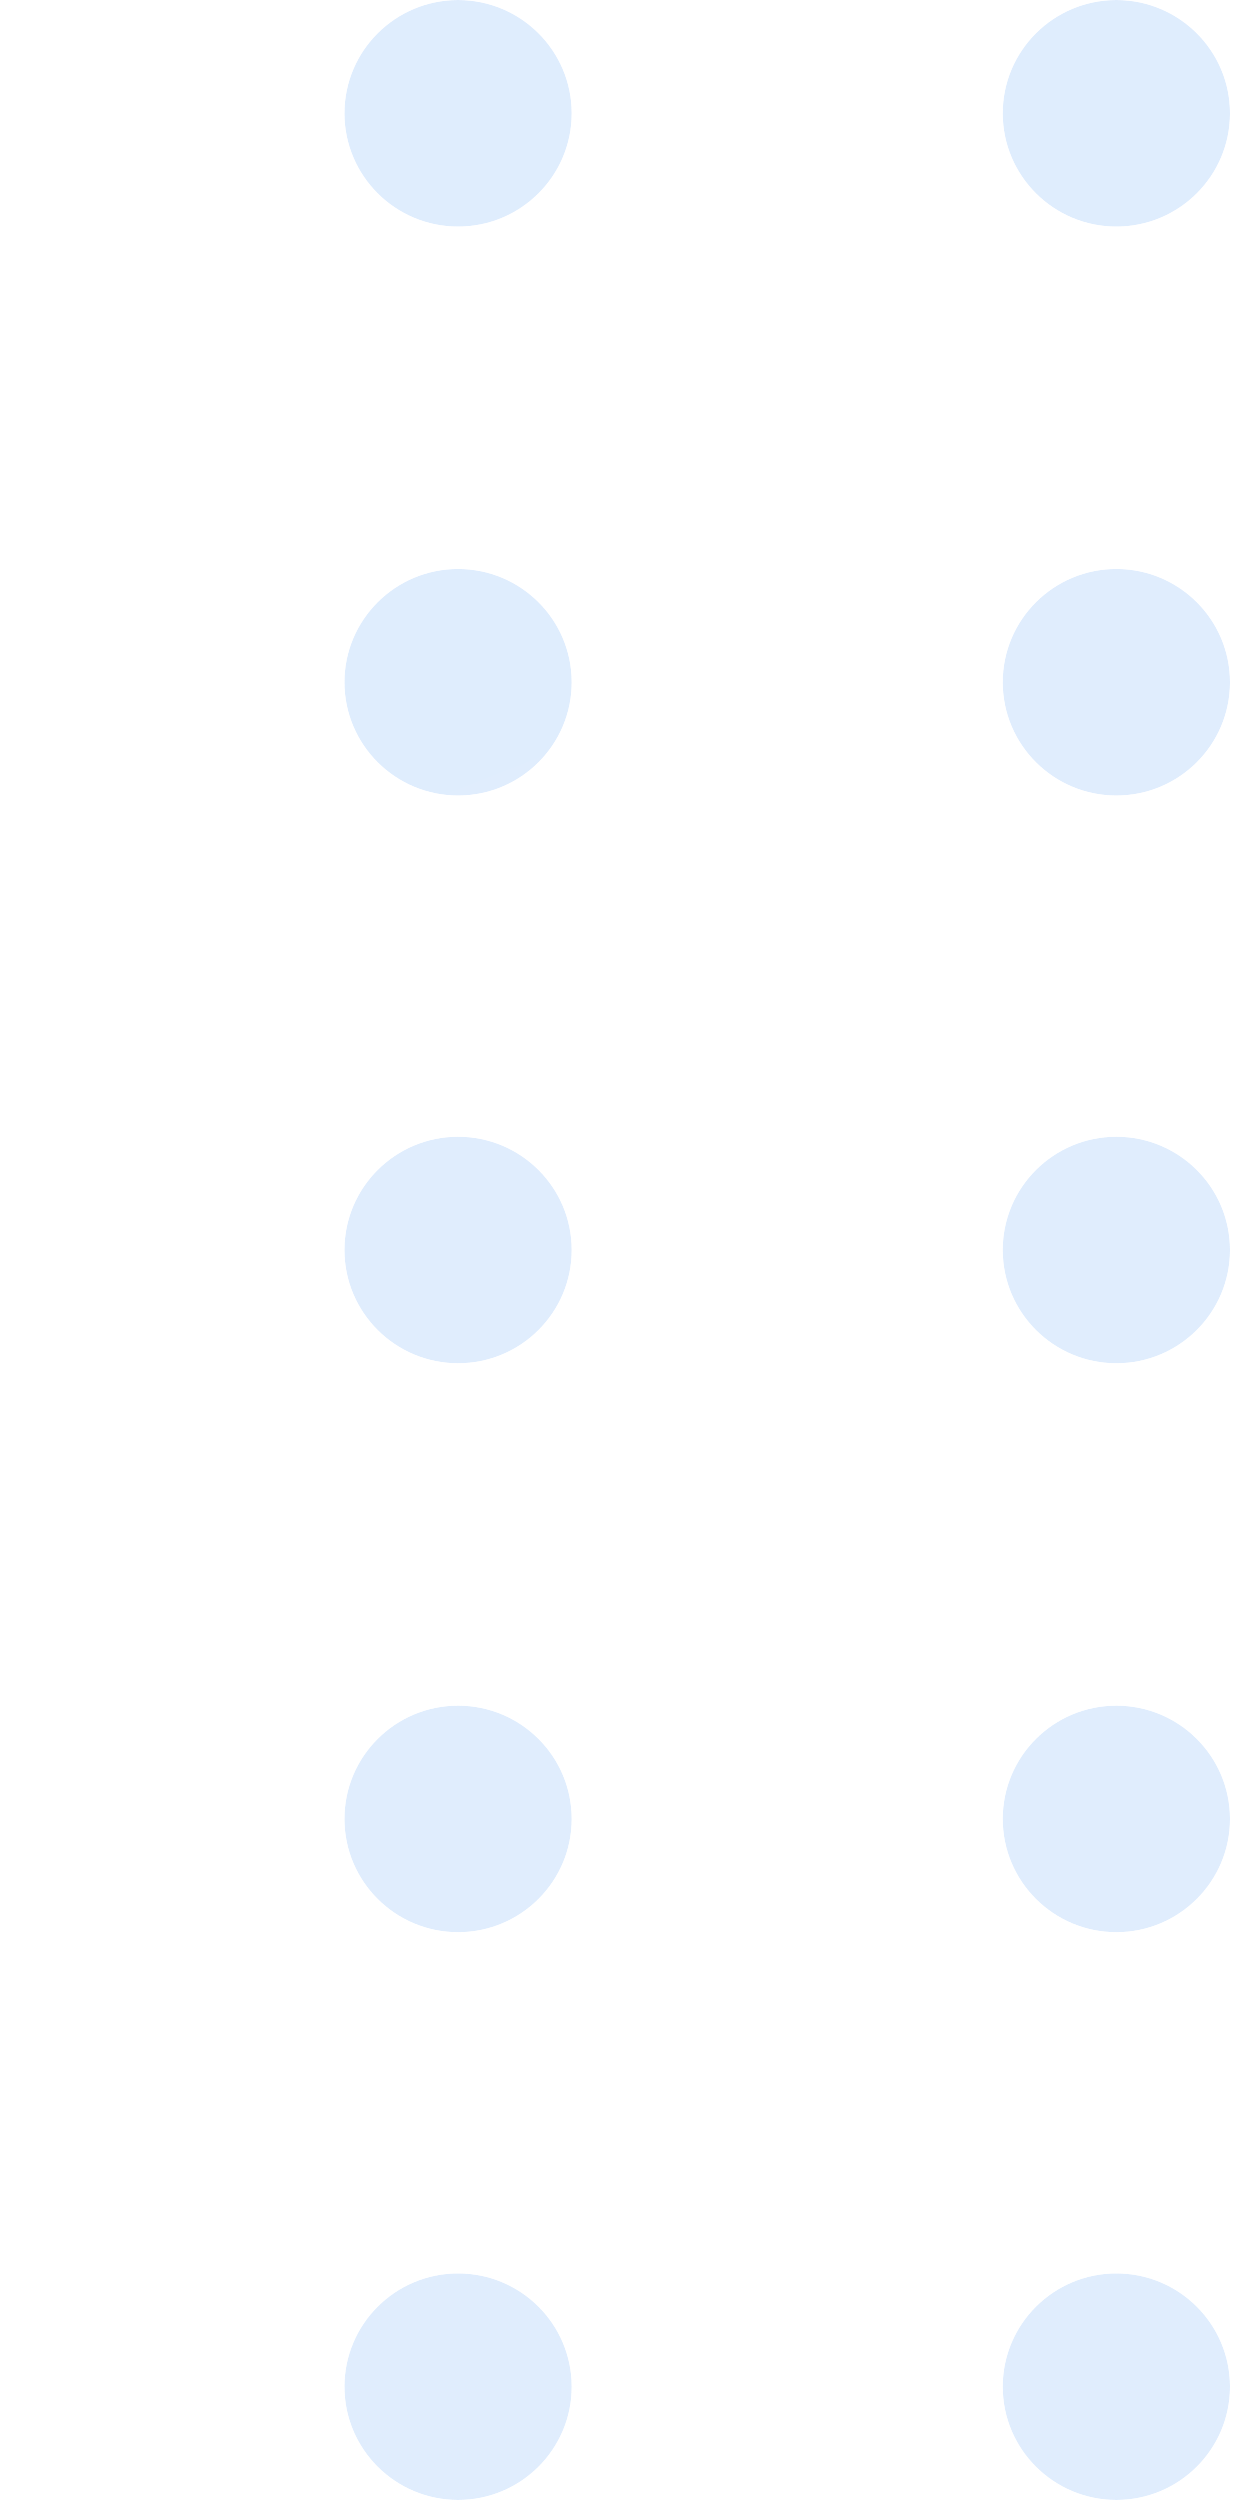
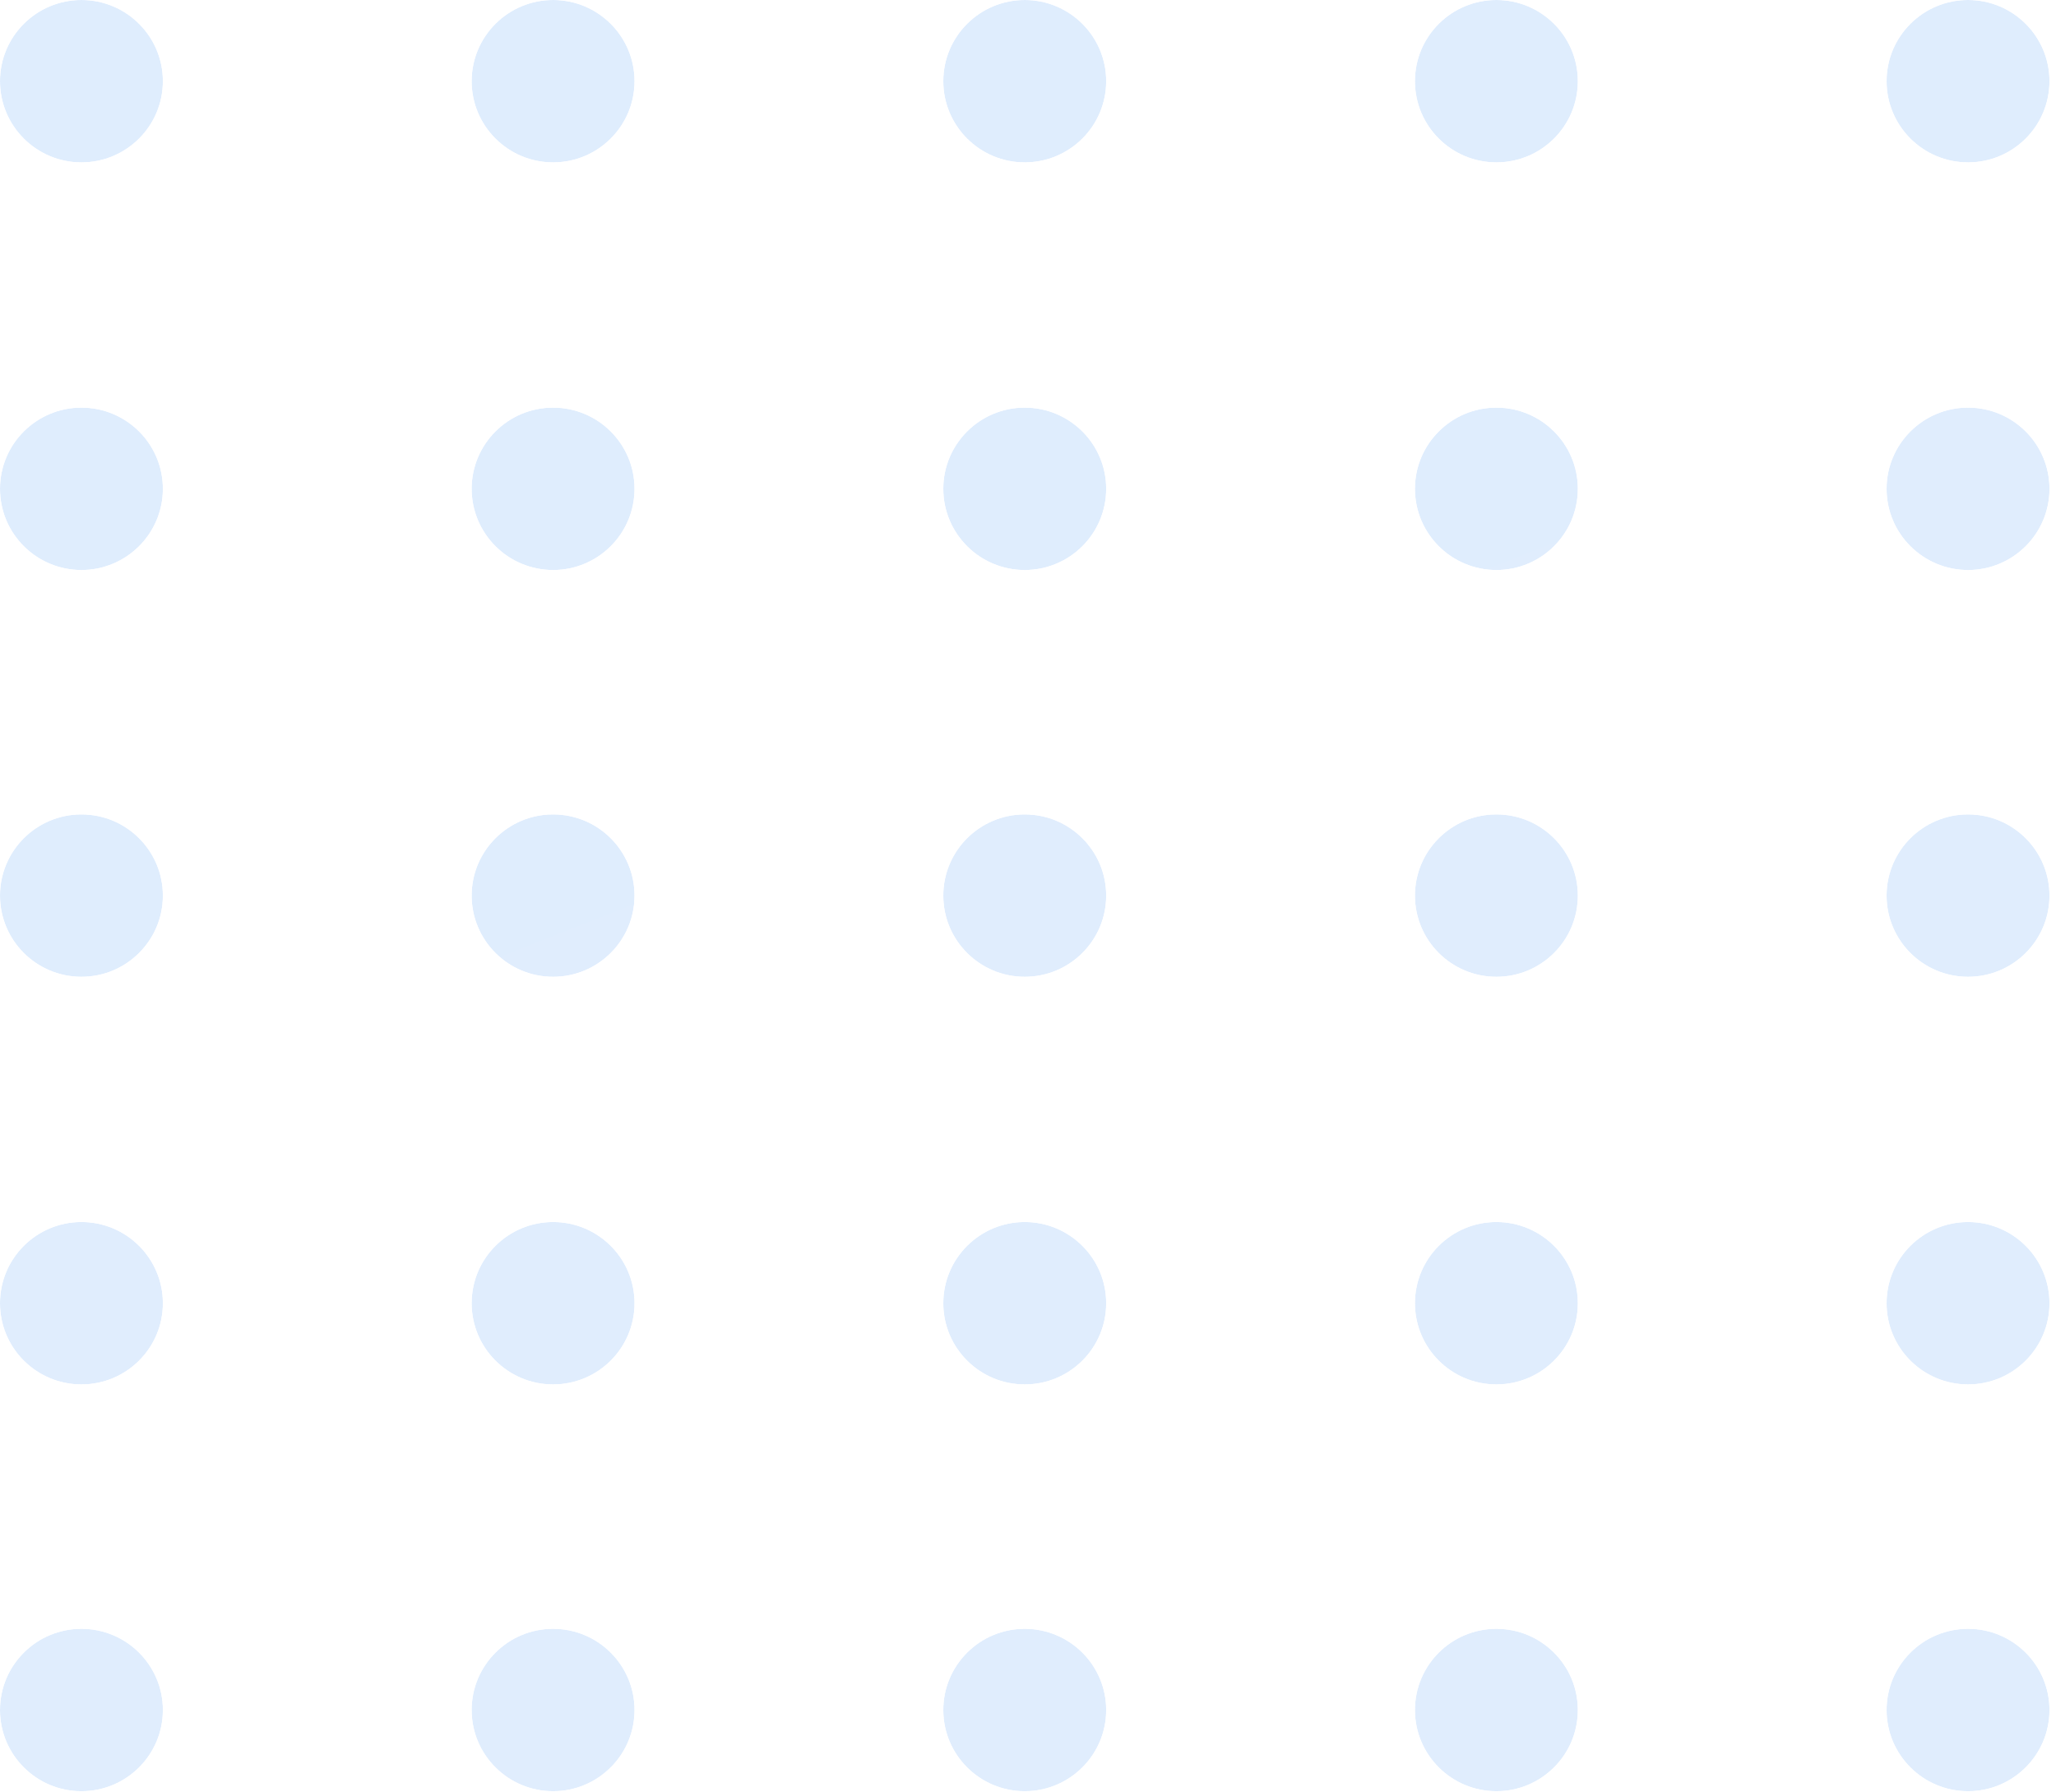
- <svg xmlns="http://www.w3.org/2000/svg" width="57" height="115" viewBox="0 0 57 115" fill="none">
+ <svg xmlns="http://www.w3.org/2000/svg" width="132" height="115" viewBox="0 0 132 115" fill="none">
  <g opacity="0.3">
-     <mask id="mask0_21_5" style="mask-type:alpha" maskUnits="userSpaceOnUse" x="15" y="0" width="12" height="11">
-       <path d="M21.072 10.425C23.959 10.425 26.3 8.091 26.3 5.212C26.3 2.334 23.959 0 21.072 0C18.184 0 15.843 2.334 15.843 5.212C15.843 8.091 18.184 10.425 21.072 10.425Z" fill="url(#paint0_linear_21_5)" />
+     <mask id="mask0_21_5" style="mask-type:alpha" maskUnits="userSpaceOnUse" x="0" y="0" width="11" height="11">
+       <path d="M5.228 10.425C8.116 10.425 10.457 8.091 10.457 5.212C10.457 2.334 8.116 0 5.228 0C2.341 0 0 2.334 0 5.212C0 8.091 2.341 10.425 5.228 10.425Z" fill="url(#paint0_linear_21_5)" />
    </mask>
    <g mask="url(#mask0_21_5)">
-       <path d="M21.072 10.425C23.959 10.425 26.3 8.091 26.3 5.212C26.3 2.334 23.959 0 21.072 0C18.184 0 15.843 2.334 15.843 5.212C15.843 8.091 18.184 10.425 21.072 10.425Z" fill="url(#paint1_linear_21_5)" />
-     </g>
-     <mask id="mask1_21_5" style="mask-type:alpha" maskUnits="userSpaceOnUse" x="46" y="0" width="11" height="11">
-       <path d="M51.353 10.425C54.24 10.425 56.581 8.091 56.581 5.212C56.581 2.334 54.24 0 51.353 0C48.465 0 46.124 2.334 46.124 5.212C46.124 8.091 48.465 10.425 51.353 10.425Z" fill="url(#paint2_linear_21_5)" />
+       <path d="M5.228 10.425C8.116 10.425 10.457 8.091 10.457 5.212C10.457 2.334 8.116 0 5.228 0C2.341 0 0 2.334 0 5.212C0 8.091 2.341 10.425 5.228 10.425Z" fill="url(#paint1_linear_21_5)" />
+     </g>
+     <mask id="mask1_21_5" style="mask-type:alpha" maskUnits="userSpaceOnUse" x="30" y="0" width="11" height="11">
+       <path d="M35.51 10.425C38.397 10.425 40.738 8.091 40.738 5.212C40.738 2.334 38.397 0 35.51 0C32.622 0 30.281 2.334 30.281 5.212C30.281 8.091 32.622 10.425 35.51 10.425Z" fill="url(#paint2_linear_21_5)" />
    </mask>
    <g mask="url(#mask1_21_5)">
-       <path d="M51.353 10.425C54.24 10.425 56.581 8.091 56.581 5.212C56.581 2.334 54.24 0 51.353 0C48.465 0 46.124 2.334 46.124 5.212C46.124 8.091 48.465 10.425 51.353 10.425Z" fill="url(#paint3_linear_21_5)" />
-     </g>
-     <mask id="mask2_21_5" style="mask-type:alpha" maskUnits="userSpaceOnUse" x="15" y="26" width="12" height="11">
-       <path d="M21.072 36.596C23.959 36.596 26.3 34.262 26.3 31.383C26.3 28.505 23.959 26.171 21.072 26.171C18.184 26.171 15.843 28.505 15.843 31.383C15.843 34.262 18.184 36.596 21.072 36.596Z" fill="url(#paint4_linear_21_5)" />
+       <path d="M35.51 10.425C38.397 10.425 40.738 8.091 40.738 5.212C40.738 2.334 38.397 0 35.51 0C32.622 0 30.281 2.334 30.281 5.212C30.281 8.091 32.622 10.425 35.51 10.425Z" fill="url(#paint3_linear_21_5)" />
+     </g>
+     <mask id="mask2_21_5" style="mask-type:alpha" maskUnits="userSpaceOnUse" x="60" y="0" width="12" height="11">
+       <path d="M65.79 10.425C68.678 10.425 71.019 8.091 71.019 5.212C71.019 2.334 68.678 0 65.79 0C62.903 0 60.562 2.334 60.562 5.212C60.562 8.091 62.903 10.425 65.79 10.425Z" fill="url(#paint4_linear_21_5)" />
    </mask>
    <g mask="url(#mask2_21_5)">
-       <path d="M21.072 36.596C23.959 36.596 26.3 34.262 26.3 31.383C26.3 28.505 23.959 26.171 21.072 26.171C18.184 26.171 15.843 28.505 15.843 31.383C15.843 34.262 18.184 36.596 21.072 36.596Z" fill="url(#paint5_linear_21_5)" />
-     </g>
-     <mask id="mask3_21_5" style="mask-type:alpha" maskUnits="userSpaceOnUse" x="46" y="26" width="11" height="11">
-       <path d="M51.353 36.596C54.24 36.596 56.581 34.262 56.581 31.383C56.581 28.505 54.24 26.171 51.353 26.171C48.465 26.171 46.124 28.505 46.124 31.383C46.124 34.262 48.465 36.596 51.353 36.596Z" fill="url(#paint6_linear_21_5)" />
+       <path d="M65.79 10.425C68.678 10.425 71.019 8.091 71.019 5.212C71.019 2.334 68.678 0 65.79 0C62.903 0 60.562 2.334 60.562 5.212C60.562 8.091 62.903 10.425 65.79 10.425Z" fill="url(#paint5_linear_21_5)" />
+     </g>
+     <mask id="mask3_21_5" style="mask-type:alpha" maskUnits="userSpaceOnUse" x="90" y="0" width="12" height="11">
+       <path d="M96.072 10.425C98.959 10.425 101.3 8.091 101.3 5.212C101.3 2.334 98.959 0 96.072 0C93.184 0 90.843 2.334 90.843 5.212C90.843 8.091 93.184 10.425 96.072 10.425Z" fill="url(#paint6_linear_21_5)" />
    </mask>
    <g mask="url(#mask3_21_5)">
-       <path d="M51.353 36.596C54.24 36.596 56.581 34.262 56.581 31.383C56.581 28.505 54.24 26.171 51.353 26.171C48.465 26.171 46.124 28.505 46.124 31.383C46.124 34.262 48.465 36.596 51.353 36.596Z" fill="url(#paint7_linear_21_5)" />
-     </g>
-     <mask id="mask4_21_5" style="mask-type:alpha" maskUnits="userSpaceOnUse" x="15" y="52" width="12" height="11">
-       <path d="M21.072 62.712C23.959 62.712 26.3 60.379 26.3 57.5C26.3 54.621 23.959 52.288 21.072 52.288C18.184 52.288 15.843 54.621 15.843 57.5C15.843 60.379 18.184 62.712 21.072 62.712Z" fill="url(#paint8_linear_21_5)" />
+       <path d="M96.072 10.425C98.959 10.425 101.3 8.091 101.3 5.212C101.3 2.334 98.959 0 96.072 0C93.184 0 90.843 2.334 90.843 5.212C90.843 8.091 93.184 10.425 96.072 10.425Z" fill="url(#paint7_linear_21_5)" />
+     </g>
+     <mask id="mask4_21_5" style="mask-type:alpha" maskUnits="userSpaceOnUse" x="121" y="0" width="11" height="11">
+       <path d="M126.353 10.425C129.24 10.425 131.581 8.091 131.581 5.212C131.581 2.334 129.24 0 126.353 0C123.465 0 121.124 2.334 121.124 5.212C121.124 8.091 123.465 10.425 126.353 10.425Z" fill="url(#paint8_linear_21_5)" />
    </mask>
    <g mask="url(#mask4_21_5)">
-       <path d="M21.072 62.712C23.959 62.712 26.3 60.379 26.3 57.5C26.3 54.621 23.959 52.288 21.072 52.288C18.184 52.288 15.843 54.621 15.843 57.5C15.843 60.379 18.184 62.712 21.072 62.712Z" fill="url(#paint9_linear_21_5)" />
-     </g>
-     <mask id="mask5_21_5" style="mask-type:alpha" maskUnits="userSpaceOnUse" x="46" y="52" width="11" height="11">
-       <path d="M51.353 62.712C54.24 62.712 56.581 60.379 56.581 57.5C56.581 54.621 54.24 52.288 51.353 52.288C48.465 52.288 46.124 54.621 46.124 57.5C46.124 60.379 48.465 62.712 51.353 62.712Z" fill="url(#paint10_linear_21_5)" />
+       <path d="M126.353 10.425C129.24 10.425 131.581 8.091 131.581 5.212C131.581 2.334 129.24 0 126.353 0C123.465 0 121.124 2.334 121.124 5.212C121.124 8.091 123.465 10.425 126.353 10.425Z" fill="url(#paint9_linear_21_5)" />
+     </g>
+     <mask id="mask5_21_5" style="mask-type:alpha" maskUnits="userSpaceOnUse" x="0" y="26" width="11" height="11">
+       <path d="M5.228 36.596C8.116 36.596 10.457 34.262 10.457 31.383C10.457 28.505 8.116 26.171 5.228 26.171C2.341 26.171 0 28.505 0 31.383C0 34.262 2.341 36.596 5.228 36.596Z" fill="url(#paint10_linear_21_5)" />
    </mask>
    <g mask="url(#mask5_21_5)">
-       <path d="M51.353 62.712C54.24 62.712 56.581 60.379 56.581 57.5C56.581 54.621 54.24 52.288 51.353 52.288C48.465 52.288 46.124 54.621 46.124 57.5C46.124 60.379 48.465 62.712 51.353 62.712Z" fill="url(#paint11_linear_21_5)" />
-     </g>
-     <mask id="mask6_21_5" style="mask-type:alpha" maskUnits="userSpaceOnUse" x="15" y="78" width="12" height="11">
-       <path d="M21.072 88.883C23.959 88.883 26.3 86.55 26.3 83.671C26.3 80.792 23.959 78.458 21.072 78.458C18.184 78.458 15.843 80.792 15.843 83.671C15.843 86.55 18.184 88.883 21.072 88.883Z" fill="url(#paint12_linear_21_5)" />
+       <path d="M5.228 36.596C8.116 36.596 10.457 34.262 10.457 31.383C10.457 28.505 8.116 26.171 5.228 26.171C2.341 26.171 0 28.505 0 31.383C0 34.262 2.341 36.596 5.228 36.596Z" fill="url(#paint11_linear_21_5)" />
+     </g>
+     <mask id="mask6_21_5" style="mask-type:alpha" maskUnits="userSpaceOnUse" x="30" y="26" width="11" height="11">
+       <path d="M35.51 36.596C38.397 36.596 40.738 34.262 40.738 31.383C40.738 28.505 38.397 26.171 35.51 26.171C32.622 26.171 30.281 28.505 30.281 31.383C30.281 34.262 32.622 36.596 35.51 36.596Z" fill="url(#paint12_linear_21_5)" />
    </mask>
    <g mask="url(#mask6_21_5)">
-       <path d="M21.072 88.883C23.959 88.883 26.3 86.55 26.3 83.671C26.3 80.792 23.959 78.458 21.072 78.458C18.184 78.458 15.843 80.792 15.843 83.671C15.843 86.55 18.184 88.883 21.072 88.883Z" fill="url(#paint13_linear_21_5)" />
-     </g>
-     <mask id="mask7_21_5" style="mask-type:alpha" maskUnits="userSpaceOnUse" x="46" y="78" width="11" height="11">
-       <path d="M51.353 88.883C54.24 88.883 56.581 86.55 56.581 83.671C56.581 80.792 54.24 78.458 51.353 78.458C48.465 78.458 46.124 80.792 46.124 83.671C46.124 86.55 48.465 88.883 51.353 88.883Z" fill="url(#paint14_linear_21_5)" />
+       <path d="M35.51 36.596C38.397 36.596 40.738 34.262 40.738 31.383C40.738 28.505 38.397 26.171 35.51 26.171C32.622 26.171 30.281 28.505 30.281 31.383C30.281 34.262 32.622 36.596 35.51 36.596Z" fill="url(#paint13_linear_21_5)" />
+     </g>
+     <mask id="mask7_21_5" style="mask-type:alpha" maskUnits="userSpaceOnUse" x="60" y="26" width="12" height="11">
+       <path d="M65.79 36.596C68.678 36.596 71.019 34.262 71.019 31.383C71.019 28.505 68.678 26.171 65.79 26.171C62.903 26.171 60.562 28.505 60.562 31.383C60.562 34.262 62.903 36.596 65.79 36.596Z" fill="url(#paint14_linear_21_5)" />
    </mask>
    <g mask="url(#mask7_21_5)">
-       <path d="M51.353 88.883C54.24 88.883 56.581 86.55 56.581 83.671C56.581 80.792 54.24 78.458 51.353 78.458C48.465 78.458 46.124 80.792 46.124 83.671C46.124 86.55 48.465 88.883 51.353 88.883Z" fill="url(#paint15_linear_21_5)" />
-     </g>
-     <mask id="mask8_21_5" style="mask-type:alpha" maskUnits="userSpaceOnUse" x="15" y="104" width="12" height="11">
-       <path d="M21.072 115C23.959 115 26.3 112.666 26.3 109.788C26.3 106.909 23.959 104.575 21.072 104.575C18.184 104.575 15.843 106.909 15.843 109.788C15.843 112.666 18.184 115 21.072 115Z" fill="url(#paint16_linear_21_5)" />
+       <path d="M65.79 36.596C68.678 36.596 71.019 34.262 71.019 31.383C71.019 28.505 68.678 26.171 65.79 26.171C62.903 26.171 60.562 28.505 60.562 31.383C60.562 34.262 62.903 36.596 65.79 36.596Z" fill="url(#paint15_linear_21_5)" />
+     </g>
+     <mask id="mask8_21_5" style="mask-type:alpha" maskUnits="userSpaceOnUse" x="90" y="26" width="12" height="11">
+       <path d="M96.072 36.596C98.959 36.596 101.3 34.262 101.3 31.383C101.3 28.505 98.959 26.171 96.072 26.171C93.184 26.171 90.843 28.505 90.843 31.383C90.843 34.262 93.184 36.596 96.072 36.596Z" fill="url(#paint16_linear_21_5)" />
    </mask>
    <g mask="url(#mask8_21_5)">
-       <path d="M21.072 115C23.959 115 26.3 112.666 26.3 109.788C26.3 106.909 23.959 104.575 21.072 104.575C18.184 104.575 15.843 106.909 15.843 109.788C15.843 112.666 18.184 115 21.072 115Z" fill="url(#paint17_linear_21_5)" />
-     </g>
-     <mask id="mask9_21_5" style="mask-type:alpha" maskUnits="userSpaceOnUse" x="46" y="104" width="11" height="11">
-       <path d="M51.353 115C54.24 115 56.581 112.666 56.581 109.788C56.581 106.909 54.24 104.575 51.353 104.575C48.465 104.575 46.124 106.909 46.124 109.788C46.124 112.666 48.465 115 51.353 115Z" fill="url(#paint18_linear_21_5)" />
+       <path d="M96.072 36.596C98.959 36.596 101.3 34.262 101.3 31.383C101.3 28.505 98.959 26.171 96.072 26.171C93.184 26.171 90.843 28.505 90.843 31.383C90.843 34.262 93.184 36.596 96.072 36.596Z" fill="url(#paint17_linear_21_5)" />
+     </g>
+     <mask id="mask9_21_5" style="mask-type:alpha" maskUnits="userSpaceOnUse" x="121" y="26" width="11" height="11">
+       <path d="M126.353 36.596C129.24 36.596 131.581 34.262 131.581 31.383C131.581 28.505 129.24 26.171 126.353 26.171C123.465 26.171 121.124 28.505 121.124 31.383C121.124 34.262 123.465 36.596 126.353 36.596Z" fill="url(#paint18_linear_21_5)" />
    </mask>
    <g mask="url(#mask9_21_5)">
-       <path d="M51.353 115C54.24 115 56.581 112.666 56.581 109.788C56.581 106.909 54.24 104.575 51.353 104.575C48.465 104.575 46.124 106.909 46.124 109.788C46.124 112.666 48.465 115 51.353 115Z" fill="url(#paint19_linear_21_5)" />
+       <path d="M126.353 36.596C129.24 36.596 131.581 34.262 131.581 31.383C131.581 28.505 129.24 26.171 126.353 26.171C123.465 26.171 121.124 28.505 121.124 31.383C121.124 34.262 123.465 36.596 126.353 36.596Z" fill="url(#paint19_linear_21_5)" />
+     </g>
+     <mask id="mask10_21_5" style="mask-type:alpha" maskUnits="userSpaceOnUse" x="0" y="52" width="11" height="11">
+       <path d="M5.228 62.712C8.116 62.712 10.457 60.379 10.457 57.5C10.457 54.621 8.116 52.288 5.228 52.288C2.341 52.288 0 54.621 0 57.5C0 60.379 2.341 62.712 5.228 62.712Z" fill="url(#paint20_linear_21_5)" />
+     </mask>
+     <g mask="url(#mask10_21_5)">
+       <path d="M5.228 62.712C8.116 62.712 10.457 60.379 10.457 57.5C10.457 54.621 8.116 52.288 5.228 52.288C2.341 52.288 0 54.621 0 57.5C0 60.379 2.341 62.712 5.228 62.712Z" fill="url(#paint21_linear_21_5)" />
+     </g>
+     <mask id="mask11_21_5" style="mask-type:alpha" maskUnits="userSpaceOnUse" x="30" y="52" width="11" height="11">
+       <path d="M35.51 62.712C38.397 62.712 40.738 60.379 40.738 57.5C40.738 54.621 38.397 52.288 35.51 52.288C32.622 52.288 30.281 54.621 30.281 57.5C30.281 60.379 32.622 62.712 35.51 62.712Z" fill="url(#paint22_linear_21_5)" />
+     </mask>
+     <g mask="url(#mask11_21_5)">
+       <path d="M35.51 62.712C38.397 62.712 40.738 60.379 40.738 57.5C40.738 54.621 38.397 52.288 35.51 52.288C32.622 52.288 30.281 54.621 30.281 57.5C30.281 60.379 32.622 62.712 35.51 62.712Z" fill="url(#paint23_linear_21_5)" />
+     </g>
+     <mask id="mask12_21_5" style="mask-type:alpha" maskUnits="userSpaceOnUse" x="60" y="52" width="12" height="11">
+       <path d="M65.79 62.712C68.678 62.712 71.019 60.379 71.019 57.5C71.019 54.621 68.678 52.288 65.79 52.288C62.903 52.288 60.562 54.621 60.562 57.5C60.562 60.379 62.903 62.712 65.79 62.712Z" fill="url(#paint24_linear_21_5)" />
+     </mask>
+     <g mask="url(#mask12_21_5)">
+       <path d="M65.79 62.712C68.678 62.712 71.019 60.379 71.019 57.5C71.019 54.621 68.678 52.288 65.79 52.288C62.903 52.288 60.562 54.621 60.562 57.5C60.562 60.379 62.903 62.712 65.79 62.712Z" fill="url(#paint25_linear_21_5)" />
+     </g>
+     <mask id="mask13_21_5" style="mask-type:alpha" maskUnits="userSpaceOnUse" x="90" y="52" width="12" height="11">
+       <path d="M96.072 62.712C98.959 62.712 101.3 60.379 101.3 57.5C101.3 54.621 98.959 52.288 96.072 52.288C93.184 52.288 90.843 54.621 90.843 57.5C90.843 60.379 93.184 62.712 96.072 62.712Z" fill="url(#paint26_linear_21_5)" />
+     </mask>
+     <g mask="url(#mask13_21_5)">
+       <path d="M96.072 62.712C98.959 62.712 101.3 60.379 101.3 57.5C101.3 54.621 98.959 52.288 96.072 52.288C93.184 52.288 90.843 54.621 90.843 57.5C90.843 60.379 93.184 62.712 96.072 62.712Z" fill="url(#paint27_linear_21_5)" />
+     </g>
+     <mask id="mask14_21_5" style="mask-type:alpha" maskUnits="userSpaceOnUse" x="121" y="52" width="11" height="11">
+       <path d="M126.353 62.712C129.24 62.712 131.581 60.379 131.581 57.5C131.581 54.621 129.24 52.288 126.353 52.288C123.465 52.288 121.124 54.621 121.124 57.5C121.124 60.379 123.465 62.712 126.353 62.712Z" fill="url(#paint28_linear_21_5)" />
+     </mask>
+     <g mask="url(#mask14_21_5)">
+       <path d="M126.353 62.712C129.24 62.712 131.581 60.379 131.581 57.5C131.581 54.621 129.24 52.288 126.353 52.288C123.465 52.288 121.124 54.621 121.124 57.5C121.124 60.379 123.465 62.712 126.353 62.712Z" fill="url(#paint29_linear_21_5)" />
+     </g>
+     <mask id="mask15_21_5" style="mask-type:alpha" maskUnits="userSpaceOnUse" x="0" y="78" width="11" height="11">
+       <path d="M5.228 88.883C8.116 88.883 10.457 86.55 10.457 83.671C10.457 80.792 8.116 78.458 5.228 78.458C2.341 78.458 0 80.792 0 83.671C0 86.55 2.341 88.883 5.228 88.883Z" fill="url(#paint30_linear_21_5)" />
+     </mask>
+     <g mask="url(#mask15_21_5)">
+       <path d="M5.228 88.883C8.116 88.883 10.457 86.55 10.457 83.671C10.457 80.792 8.116 78.458 5.228 78.458C2.341 78.458 0 80.792 0 83.671C0 86.55 2.341 88.883 5.228 88.883Z" fill="url(#paint31_linear_21_5)" />
+     </g>
+     <mask id="mask16_21_5" style="mask-type:alpha" maskUnits="userSpaceOnUse" x="30" y="78" width="11" height="11">
+       <path d="M35.51 88.883C38.397 88.883 40.738 86.55 40.738 83.671C40.738 80.792 38.397 78.458 35.51 78.458C32.622 78.458 30.281 80.792 30.281 83.671C30.281 86.55 32.622 88.883 35.51 88.883Z" fill="url(#paint32_linear_21_5)" />
+     </mask>
+     <g mask="url(#mask16_21_5)">
+       <path d="M35.51 88.883C38.397 88.883 40.738 86.55 40.738 83.671C40.738 80.792 38.397 78.458 35.51 78.458C32.622 78.458 30.281 80.792 30.281 83.671C30.281 86.55 32.622 88.883 35.51 88.883Z" fill="url(#paint33_linear_21_5)" />
+     </g>
+     <mask id="mask17_21_5" style="mask-type:alpha" maskUnits="userSpaceOnUse" x="60" y="78" width="12" height="11">
+       <path d="M65.79 88.883C68.678 88.883 71.019 86.55 71.019 83.671C71.019 80.792 68.678 78.458 65.79 78.458C62.903 78.458 60.562 80.792 60.562 83.671C60.562 86.55 62.903 88.883 65.79 88.883Z" fill="url(#paint34_linear_21_5)" />
+     </mask>
+     <g mask="url(#mask17_21_5)">
+       <path d="M65.79 88.883C68.678 88.883 71.019 86.55 71.019 83.671C71.019 80.792 68.678 78.458 65.79 78.458C62.903 78.458 60.562 80.792 60.562 83.671C60.562 86.55 62.903 88.883 65.79 88.883Z" fill="url(#paint35_linear_21_5)" />
+     </g>
+     <mask id="mask18_21_5" style="mask-type:alpha" maskUnits="userSpaceOnUse" x="90" y="78" width="12" height="11">
+       <path d="M96.072 88.883C98.959 88.883 101.3 86.55 101.3 83.671C101.3 80.792 98.959 78.458 96.072 78.458C93.184 78.458 90.843 80.792 90.843 83.671C90.843 86.55 93.184 88.883 96.072 88.883Z" fill="url(#paint36_linear_21_5)" />
+     </mask>
+     <g mask="url(#mask18_21_5)">
+       <path d="M96.072 88.883C98.959 88.883 101.3 86.55 101.3 83.671C101.3 80.792 98.959 78.458 96.072 78.458C93.184 78.458 90.843 80.792 90.843 83.671C90.843 86.55 93.184 88.883 96.072 88.883Z" fill="url(#paint37_linear_21_5)" />
+     </g>
+     <mask id="mask19_21_5" style="mask-type:alpha" maskUnits="userSpaceOnUse" x="121" y="78" width="11" height="11">
+       <path d="M126.353 88.883C129.24 88.883 131.581 86.55 131.581 83.671C131.581 80.792 129.24 78.458 126.353 78.458C123.465 78.458 121.124 80.792 121.124 83.671C121.124 86.55 123.465 88.883 126.353 88.883Z" fill="url(#paint38_linear_21_5)" />
+     </mask>
+     <g mask="url(#mask19_21_5)">
+       <path d="M126.353 88.883C129.24 88.883 131.581 86.55 131.581 83.671C131.581 80.792 129.24 78.458 126.353 78.458C123.465 78.458 121.124 80.792 121.124 83.671C121.124 86.55 123.465 88.883 126.353 88.883Z" fill="url(#paint39_linear_21_5)" />
+     </g>
+     <mask id="mask20_21_5" style="mask-type:alpha" maskUnits="userSpaceOnUse" x="0" y="104" width="11" height="11">
+       <path d="M5.228 115C8.116 115 10.457 112.666 10.457 109.788C10.457 106.909 8.116 104.575 5.228 104.575C2.341 104.575 0 106.909 0 109.788C0 112.666 2.341 115 5.228 115Z" fill="url(#paint40_linear_21_5)" />
+     </mask>
+     <g mask="url(#mask20_21_5)">
+       <path d="M5.228 115C8.116 115 10.457 112.666 10.457 109.788C10.457 106.909 8.116 104.575 5.228 104.575C2.341 104.575 0 106.909 0 109.788C0 112.666 2.341 115 5.228 115Z" fill="url(#paint41_linear_21_5)" />
+     </g>
+     <mask id="mask21_21_5" style="mask-type:alpha" maskUnits="userSpaceOnUse" x="30" y="104" width="11" height="11">
+       <path d="M35.51 115C38.397 115 40.738 112.666 40.738 109.788C40.738 106.909 38.397 104.575 35.51 104.575C32.622 104.575 30.281 106.909 30.281 109.788C30.281 112.666 32.622 115 35.51 115Z" fill="url(#paint42_linear_21_5)" />
+     </mask>
+     <g mask="url(#mask21_21_5)">
+       <path d="M35.51 115C38.397 115 40.738 112.666 40.738 109.788C40.738 106.909 38.397 104.575 35.51 104.575C32.622 104.575 30.281 106.909 30.281 109.788C30.281 112.666 32.622 115 35.51 115Z" fill="url(#paint43_linear_21_5)" />
+     </g>
+     <mask id="mask22_21_5" style="mask-type:alpha" maskUnits="userSpaceOnUse" x="60" y="104" width="12" height="11">
+       <path d="M65.79 115C68.678 115 71.019 112.666 71.019 109.788C71.019 106.909 68.678 104.575 65.79 104.575C62.903 104.575 60.562 106.909 60.562 109.788C60.562 112.666 62.903 115 65.79 115Z" fill="url(#paint44_linear_21_5)" />
+     </mask>
+     <g mask="url(#mask22_21_5)">
+       <path d="M65.79 115C68.678 115 71.019 112.666 71.019 109.788C71.019 106.909 68.678 104.575 65.79 104.575C62.903 104.575 60.562 106.909 60.562 109.788C60.562 112.666 62.903 115 65.79 115Z" fill="url(#paint45_linear_21_5)" />
+     </g>
+     <mask id="mask23_21_5" style="mask-type:alpha" maskUnits="userSpaceOnUse" x="90" y="104" width="12" height="11">
+       <path d="M96.072 115C98.959 115 101.3 112.666 101.3 109.788C101.3 106.909 98.959 104.575 96.072 104.575C93.184 104.575 90.843 106.909 90.843 109.788C90.843 112.666 93.184 115 96.072 115Z" fill="url(#paint46_linear_21_5)" />
+     </mask>
+     <g mask="url(#mask23_21_5)">
+       <path d="M96.072 115C98.959 115 101.3 112.666 101.3 109.788C101.3 106.909 98.959 104.575 96.072 104.575C93.184 104.575 90.843 106.909 90.843 109.788C90.843 112.666 93.184 115 96.072 115Z" fill="url(#paint47_linear_21_5)" />
+     </g>
+     <mask id="mask24_21_5" style="mask-type:alpha" maskUnits="userSpaceOnUse" x="121" y="104" width="11" height="11">
+       <path d="M126.353 115C129.24 115 131.581 112.666 131.581 109.788C131.581 106.909 129.24 104.575 126.353 104.575C123.465 104.575 121.124 106.909 121.124 109.788C121.124 112.666 123.465 115 126.353 115Z" fill="url(#paint48_linear_21_5)" />
+     </mask>
+     <g mask="url(#mask24_21_5)">
+       <path d="M126.353 115C129.24 115 131.581 112.666 131.581 109.788C131.581 106.909 129.24 104.575 126.353 104.575C123.465 104.575 121.124 106.909 121.124 109.788C121.124 112.666 123.465 115 126.353 115Z" fill="url(#paint49_linear_21_5)" />
    </g>
  </g>
  <defs>
-     <linearGradient id="paint0_linear_21_5" x1="58.609" y1="100.259" x2="-12.793" y2="-81.544" gradientUnits="userSpaceOnUse">
-       <stop />
-       <stop offset="1" stop-color="white" />
-     </linearGradient>
-     <linearGradient id="paint1_linear_21_5" x1="58.609" y1="100.259" x2="-12.793" y2="-81.544" gradientUnits="userSpaceOnUse">
-       <stop stop-color="#97C3F9" />
-       <stop offset="1" stop-color="#93C1F9" />
-     </linearGradient>
-     <linearGradient id="paint2_linear_21_5" x1="84.814" y1="89.968" x2="13.412" y2="-91.836" gradientUnits="userSpaceOnUse">
-       <stop />
-       <stop offset="1" stop-color="white" />
-     </linearGradient>
-     <linearGradient id="paint3_linear_21_5" x1="84.814" y1="89.968" x2="13.412" y2="-91.836" gradientUnits="userSpaceOnUse">
-       <stop stop-color="#97C3F9" />
-       <stop offset="1" stop-color="#93C1F9" />
-     </linearGradient>
-     <linearGradient id="paint4_linear_21_5" x1="49.667" y1="103.771" x2="-21.734" y2="-78.032" gradientUnits="userSpaceOnUse">
-       <stop />
-       <stop offset="1" stop-color="white" />
-     </linearGradient>
-     <linearGradient id="paint5_linear_21_5" x1="49.667" y1="103.771" x2="-21.734" y2="-78.032" gradientUnits="userSpaceOnUse">
-       <stop stop-color="#97C3F9" />
-       <stop offset="1" stop-color="#93C1F9" />
-     </linearGradient>
-     <linearGradient id="paint6_linear_21_5" x1="75.871" y1="93.479" x2="4.471" y2="-88.323" gradientUnits="userSpaceOnUse">
-       <stop />
-       <stop offset="1" stop-color="white" />
-     </linearGradient>
-     <linearGradient id="paint7_linear_21_5" x1="75.871" y1="93.479" x2="4.471" y2="-88.323" gradientUnits="userSpaceOnUse">
-       <stop stop-color="#97C3F9" />
-       <stop offset="1" stop-color="#93C1F9" />
-     </linearGradient>
-     <linearGradient id="paint8_linear_21_5" x1="40.724" y1="107.283" x2="-30.677" y2="-74.52" gradientUnits="userSpaceOnUse">
-       <stop />
-       <stop offset="1" stop-color="white" />
-     </linearGradient>
-     <linearGradient id="paint9_linear_21_5" x1="40.724" y1="107.283" x2="-30.677" y2="-74.52" gradientUnits="userSpaceOnUse">
-       <stop stop-color="#97C3F9" />
-       <stop offset="1" stop-color="#93C1F9" />
-     </linearGradient>
-     <linearGradient id="paint10_linear_21_5" x1="66.929" y1="96.992" x2="-4.473" y2="-84.812" gradientUnits="userSpaceOnUse">
-       <stop />
-       <stop offset="1" stop-color="white" />
-     </linearGradient>
-     <linearGradient id="paint11_linear_21_5" x1="66.929" y1="96.992" x2="-4.473" y2="-84.812" gradientUnits="userSpaceOnUse">
-       <stop stop-color="#97C3F9" />
-       <stop offset="1" stop-color="#93C1F9" />
-     </linearGradient>
-     <linearGradient id="paint12_linear_21_5" x1="31.782" y1="110.795" x2="-39.62" y2="-71.008" gradientUnits="userSpaceOnUse">
-       <stop />
-       <stop offset="1" stop-color="white" />
-     </linearGradient>
-     <linearGradient id="paint13_linear_21_5" x1="31.782" y1="110.795" x2="-39.62" y2="-71.008" gradientUnits="userSpaceOnUse">
-       <stop stop-color="#97C3F9" />
-       <stop offset="1" stop-color="#93C1F9" />
-     </linearGradient>
-     <linearGradient id="paint14_linear_21_5" x1="57.986" y1="100.504" x2="-13.415" y2="-81.3" gradientUnits="userSpaceOnUse">
-       <stop />
-       <stop offset="1" stop-color="white" />
-     </linearGradient>
-     <linearGradient id="paint15_linear_21_5" x1="57.986" y1="100.504" x2="-13.415" y2="-81.3" gradientUnits="userSpaceOnUse">
-       <stop stop-color="#97C3F9" />
-       <stop offset="1" stop-color="#93C1F9" />
-     </linearGradient>
-     <linearGradient id="paint16_linear_21_5" x1="22.84" y1="114.307" x2="-48.562" y2="-67.496" gradientUnits="userSpaceOnUse">
-       <stop />
-       <stop offset="1" stop-color="white" />
-     </linearGradient>
-     <linearGradient id="paint17_linear_21_5" x1="22.84" y1="114.307" x2="-48.562" y2="-67.496" gradientUnits="userSpaceOnUse">
-       <stop stop-color="#97C3F9" />
-       <stop offset="1" stop-color="#93C1F9" />
-     </linearGradient>
-     <linearGradient id="paint18_linear_21_5" x1="49.044" y1="104.016" x2="-22.358" y2="-77.788" gradientUnits="userSpaceOnUse">
-       <stop />
-       <stop offset="1" stop-color="white" />
-     </linearGradient>
-     <linearGradient id="paint19_linear_21_5" x1="49.044" y1="104.016" x2="-22.358" y2="-77.788" gradientUnits="userSpaceOnUse">
+     <linearGradient id="paint0_linear_21_5" x1="54.996" y1="131.134" x2="-16.406" y2="-50.67" gradientUnits="userSpaceOnUse">
+       <stop />
+       <stop offset="1" stop-color="white" />
+     </linearGradient>
+     <linearGradient id="paint1_linear_21_5" x1="54.996" y1="131.134" x2="-16.406" y2="-50.67" gradientUnits="userSpaceOnUse">
+       <stop stop-color="#97C3F9" />
+       <stop offset="1" stop-color="#93C1F9" />
+     </linearGradient>
+     <linearGradient id="paint2_linear_21_5" x1="81.201" y1="120.843" x2="9.799" y2="-60.961" gradientUnits="userSpaceOnUse">
+       <stop />
+       <stop offset="1" stop-color="white" />
+     </linearGradient>
+     <linearGradient id="paint3_linear_21_5" x1="81.201" y1="120.843" x2="9.799" y2="-60.961" gradientUnits="userSpaceOnUse">
+       <stop stop-color="#97C3F9" />
+       <stop offset="1" stop-color="#93C1F9" />
+     </linearGradient>
+     <linearGradient id="paint4_linear_21_5" x1="107.405" y1="110.551" x2="36.003" y2="-71.253" gradientUnits="userSpaceOnUse">
+       <stop />
+       <stop offset="1" stop-color="white" />
+     </linearGradient>
+     <linearGradient id="paint5_linear_21_5" x1="107.405" y1="110.551" x2="36.003" y2="-71.253" gradientUnits="userSpaceOnUse">
+       <stop stop-color="#97C3F9" />
+       <stop offset="1" stop-color="#93C1F9" />
+     </linearGradient>
+     <linearGradient id="paint6_linear_21_5" x1="133.609" y1="100.259" x2="62.208" y2="-81.544" gradientUnits="userSpaceOnUse">
+       <stop />
+       <stop offset="1" stop-color="white" />
+     </linearGradient>
+     <linearGradient id="paint7_linear_21_5" x1="133.609" y1="100.259" x2="62.208" y2="-81.544" gradientUnits="userSpaceOnUse">
+       <stop stop-color="#97C3F9" />
+       <stop offset="1" stop-color="#93C1F9" />
+     </linearGradient>
+     <linearGradient id="paint8_linear_21_5" x1="159.813" y1="89.968" x2="88.412" y2="-91.836" gradientUnits="userSpaceOnUse">
+       <stop />
+       <stop offset="1" stop-color="white" />
+     </linearGradient>
+     <linearGradient id="paint9_linear_21_5" x1="159.813" y1="89.968" x2="88.412" y2="-91.836" gradientUnits="userSpaceOnUse">
+       <stop stop-color="#97C3F9" />
+       <stop offset="1" stop-color="#93C1F9" />
+     </linearGradient>
+     <linearGradient id="paint10_linear_21_5" x1="46.054" y1="134.645" x2="-25.347" y2="-47.157" gradientUnits="userSpaceOnUse">
+       <stop />
+       <stop offset="1" stop-color="white" />
+     </linearGradient>
+     <linearGradient id="paint11_linear_21_5" x1="46.054" y1="134.645" x2="-25.347" y2="-47.157" gradientUnits="userSpaceOnUse">
+       <stop stop-color="#97C3F9" />
+       <stop offset="1" stop-color="#93C1F9" />
+     </linearGradient>
+     <linearGradient id="paint12_linear_21_5" x1="72.258" y1="124.354" x2="0.858" y2="-57.449" gradientUnits="userSpaceOnUse">
+       <stop />
+       <stop offset="1" stop-color="white" />
+     </linearGradient>
+     <linearGradient id="paint13_linear_21_5" x1="72.258" y1="124.354" x2="0.858" y2="-57.449" gradientUnits="userSpaceOnUse">
+       <stop stop-color="#97C3F9" />
+       <stop offset="1" stop-color="#93C1F9" />
+     </linearGradient>
+     <linearGradient id="paint14_linear_21_5" x1="98.462" y1="114.062" x2="27.062" y2="-67.74" gradientUnits="userSpaceOnUse">
+       <stop />
+       <stop offset="1" stop-color="white" />
+     </linearGradient>
+     <linearGradient id="paint15_linear_21_5" x1="98.462" y1="114.062" x2="27.062" y2="-67.74" gradientUnits="userSpaceOnUse">
+       <stop stop-color="#97C3F9" />
+       <stop offset="1" stop-color="#93C1F9" />
+     </linearGradient>
+     <linearGradient id="paint16_linear_21_5" x1="124.667" y1="103.771" x2="53.266" y2="-78.032" gradientUnits="userSpaceOnUse">
+       <stop />
+       <stop offset="1" stop-color="white" />
+     </linearGradient>
+     <linearGradient id="paint17_linear_21_5" x1="124.667" y1="103.771" x2="53.266" y2="-78.032" gradientUnits="userSpaceOnUse">
+       <stop stop-color="#97C3F9" />
+       <stop offset="1" stop-color="#93C1F9" />
+     </linearGradient>
+     <linearGradient id="paint18_linear_21_5" x1="150.871" y1="93.479" x2="79.471" y2="-88.323" gradientUnits="userSpaceOnUse">
+       <stop />
+       <stop offset="1" stop-color="white" />
+     </linearGradient>
+     <linearGradient id="paint19_linear_21_5" x1="150.871" y1="93.479" x2="79.471" y2="-88.323" gradientUnits="userSpaceOnUse">
+       <stop stop-color="#97C3F9" />
+       <stop offset="1" stop-color="#93C1F9" />
+     </linearGradient>
+     <linearGradient id="paint20_linear_21_5" x1="37.111" y1="138.158" x2="-34.29" y2="-43.646" gradientUnits="userSpaceOnUse">
+       <stop />
+       <stop offset="1" stop-color="white" />
+     </linearGradient>
+     <linearGradient id="paint21_linear_21_5" x1="37.111" y1="138.158" x2="-34.29" y2="-43.646" gradientUnits="userSpaceOnUse">
+       <stop stop-color="#97C3F9" />
+       <stop offset="1" stop-color="#93C1F9" />
+     </linearGradient>
+     <linearGradient id="paint22_linear_21_5" x1="63.316" y1="127.866" x2="-8.086" y2="-53.937" gradientUnits="userSpaceOnUse">
+       <stop />
+       <stop offset="1" stop-color="white" />
+     </linearGradient>
+     <linearGradient id="paint23_linear_21_5" x1="63.316" y1="127.866" x2="-8.086" y2="-53.937" gradientUnits="userSpaceOnUse">
+       <stop stop-color="#97C3F9" />
+       <stop offset="1" stop-color="#93C1F9" />
+     </linearGradient>
+     <linearGradient id="paint24_linear_21_5" x1="89.52" y1="117.575" x2="18.119" y2="-64.229" gradientUnits="userSpaceOnUse">
+       <stop />
+       <stop offset="1" stop-color="white" />
+     </linearGradient>
+     <linearGradient id="paint25_linear_21_5" x1="89.52" y1="117.575" x2="18.119" y2="-64.229" gradientUnits="userSpaceOnUse">
+       <stop stop-color="#97C3F9" />
+       <stop offset="1" stop-color="#93C1F9" />
+     </linearGradient>
+     <linearGradient id="paint26_linear_21_5" x1="115.724" y1="107.283" x2="44.323" y2="-74.52" gradientUnits="userSpaceOnUse">
+       <stop />
+       <stop offset="1" stop-color="white" />
+     </linearGradient>
+     <linearGradient id="paint27_linear_21_5" x1="115.724" y1="107.283" x2="44.323" y2="-74.52" gradientUnits="userSpaceOnUse">
+       <stop stop-color="#97C3F9" />
+       <stop offset="1" stop-color="#93C1F9" />
+     </linearGradient>
+     <linearGradient id="paint28_linear_21_5" x1="141.929" y1="96.992" x2="70.527" y2="-84.812" gradientUnits="userSpaceOnUse">
+       <stop />
+       <stop offset="1" stop-color="white" />
+     </linearGradient>
+     <linearGradient id="paint29_linear_21_5" x1="141.929" y1="96.992" x2="70.527" y2="-84.812" gradientUnits="userSpaceOnUse">
+       <stop stop-color="#97C3F9" />
+       <stop offset="1" stop-color="#93C1F9" />
+     </linearGradient>
+     <linearGradient id="paint30_linear_21_5" x1="28.169" y1="141.67" x2="-43.233" y2="-40.134" gradientUnits="userSpaceOnUse">
+       <stop />
+       <stop offset="1" stop-color="white" />
+     </linearGradient>
+     <linearGradient id="paint31_linear_21_5" x1="28.169" y1="141.67" x2="-43.233" y2="-40.134" gradientUnits="userSpaceOnUse">
+       <stop stop-color="#97C3F9" />
+       <stop offset="1" stop-color="#93C1F9" />
+     </linearGradient>
+     <linearGradient id="paint32_linear_21_5" x1="54.373" y1="131.378" x2="-17.028" y2="-50.425" gradientUnits="userSpaceOnUse">
+       <stop />
+       <stop offset="1" stop-color="white" />
+     </linearGradient>
+     <linearGradient id="paint33_linear_21_5" x1="54.373" y1="131.378" x2="-17.028" y2="-50.425" gradientUnits="userSpaceOnUse">
+       <stop stop-color="#97C3F9" />
+       <stop offset="1" stop-color="#93C1F9" />
+     </linearGradient>
+     <linearGradient id="paint34_linear_21_5" x1="80.578" y1="121.087" x2="9.176" y2="-60.717" gradientUnits="userSpaceOnUse">
+       <stop />
+       <stop offset="1" stop-color="white" />
+     </linearGradient>
+     <linearGradient id="paint35_linear_21_5" x1="80.578" y1="121.087" x2="9.176" y2="-60.717" gradientUnits="userSpaceOnUse">
+       <stop stop-color="#97C3F9" />
+       <stop offset="1" stop-color="#93C1F9" />
+     </linearGradient>
+     <linearGradient id="paint36_linear_21_5" x1="106.782" y1="110.795" x2="35.38" y2="-71.008" gradientUnits="userSpaceOnUse">
+       <stop />
+       <stop offset="1" stop-color="white" />
+     </linearGradient>
+     <linearGradient id="paint37_linear_21_5" x1="106.782" y1="110.795" x2="35.38" y2="-71.008" gradientUnits="userSpaceOnUse">
+       <stop stop-color="#97C3F9" />
+       <stop offset="1" stop-color="#93C1F9" />
+     </linearGradient>
+     <linearGradient id="paint38_linear_21_5" x1="132.986" y1="100.504" x2="61.585" y2="-81.3" gradientUnits="userSpaceOnUse">
+       <stop />
+       <stop offset="1" stop-color="white" />
+     </linearGradient>
+     <linearGradient id="paint39_linear_21_5" x1="132.986" y1="100.504" x2="61.585" y2="-81.3" gradientUnits="userSpaceOnUse">
+       <stop stop-color="#97C3F9" />
+       <stop offset="1" stop-color="#93C1F9" />
+     </linearGradient>
+     <linearGradient id="paint40_linear_21_5" x1="19.227" y1="145.182" x2="-52.175" y2="-36.622" gradientUnits="userSpaceOnUse">
+       <stop />
+       <stop offset="1" stop-color="white" />
+     </linearGradient>
+     <linearGradient id="paint41_linear_21_5" x1="19.227" y1="145.182" x2="-52.175" y2="-36.622" gradientUnits="userSpaceOnUse">
+       <stop stop-color="#97C3F9" />
+       <stop offset="1" stop-color="#93C1F9" />
+     </linearGradient>
+     <linearGradient id="paint42_linear_21_5" x1="45.431" y1="134.89" x2="-25.971" y2="-46.913" gradientUnits="userSpaceOnUse">
+       <stop />
+       <stop offset="1" stop-color="white" />
+     </linearGradient>
+     <linearGradient id="paint43_linear_21_5" x1="45.431" y1="134.89" x2="-25.971" y2="-46.913" gradientUnits="userSpaceOnUse">
+       <stop stop-color="#97C3F9" />
+       <stop offset="1" stop-color="#93C1F9" />
+     </linearGradient>
+     <linearGradient id="paint44_linear_21_5" x1="71.635" y1="124.599" x2="0.234" y2="-57.205" gradientUnits="userSpaceOnUse">
+       <stop />
+       <stop offset="1" stop-color="white" />
+     </linearGradient>
+     <linearGradient id="paint45_linear_21_5" x1="71.635" y1="124.599" x2="0.234" y2="-57.205" gradientUnits="userSpaceOnUse">
+       <stop stop-color="#97C3F9" />
+       <stop offset="1" stop-color="#93C1F9" />
+     </linearGradient>
+     <linearGradient id="paint46_linear_21_5" x1="97.84" y1="114.307" x2="26.438" y2="-67.496" gradientUnits="userSpaceOnUse">
+       <stop />
+       <stop offset="1" stop-color="white" />
+     </linearGradient>
+     <linearGradient id="paint47_linear_21_5" x1="97.84" y1="114.307" x2="26.438" y2="-67.496" gradientUnits="userSpaceOnUse">
+       <stop stop-color="#97C3F9" />
+       <stop offset="1" stop-color="#93C1F9" />
+     </linearGradient>
+     <linearGradient id="paint48_linear_21_5" x1="124.044" y1="104.016" x2="52.642" y2="-77.788" gradientUnits="userSpaceOnUse">
+       <stop />
+       <stop offset="1" stop-color="white" />
+     </linearGradient>
+     <linearGradient id="paint49_linear_21_5" x1="124.044" y1="104.016" x2="52.642" y2="-77.788" gradientUnits="userSpaceOnUse">
      <stop stop-color="#97C3F9" />
      <stop offset="1" stop-color="#93C1F9" />
    </linearGradient>
  </defs>
</svg>
